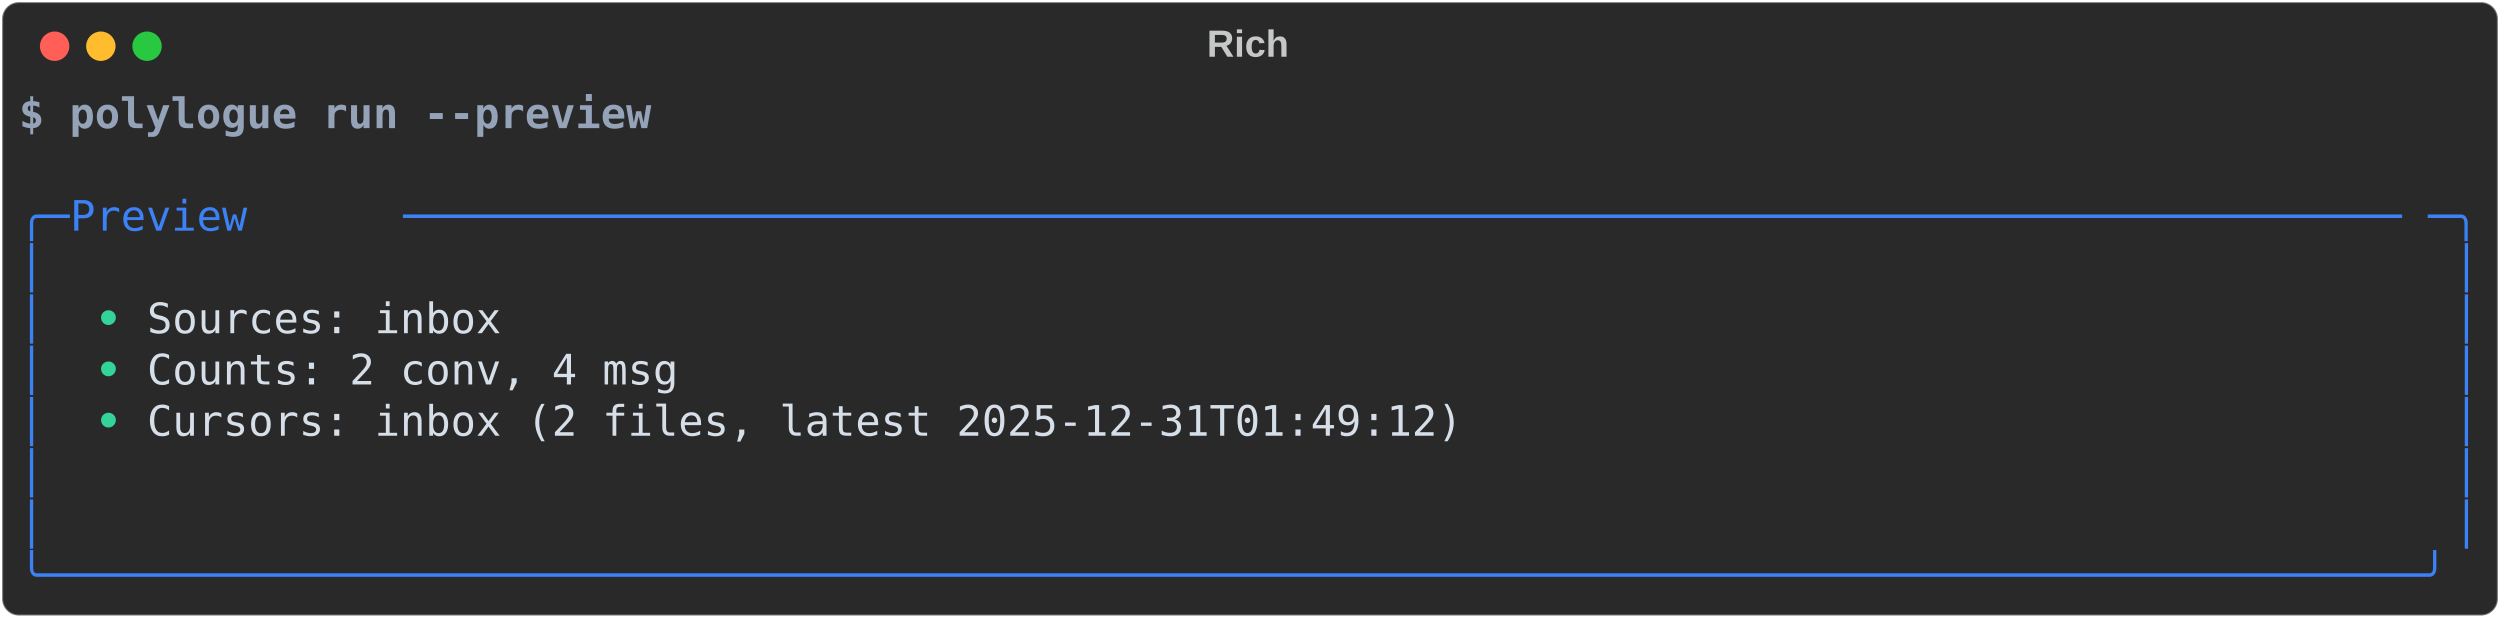
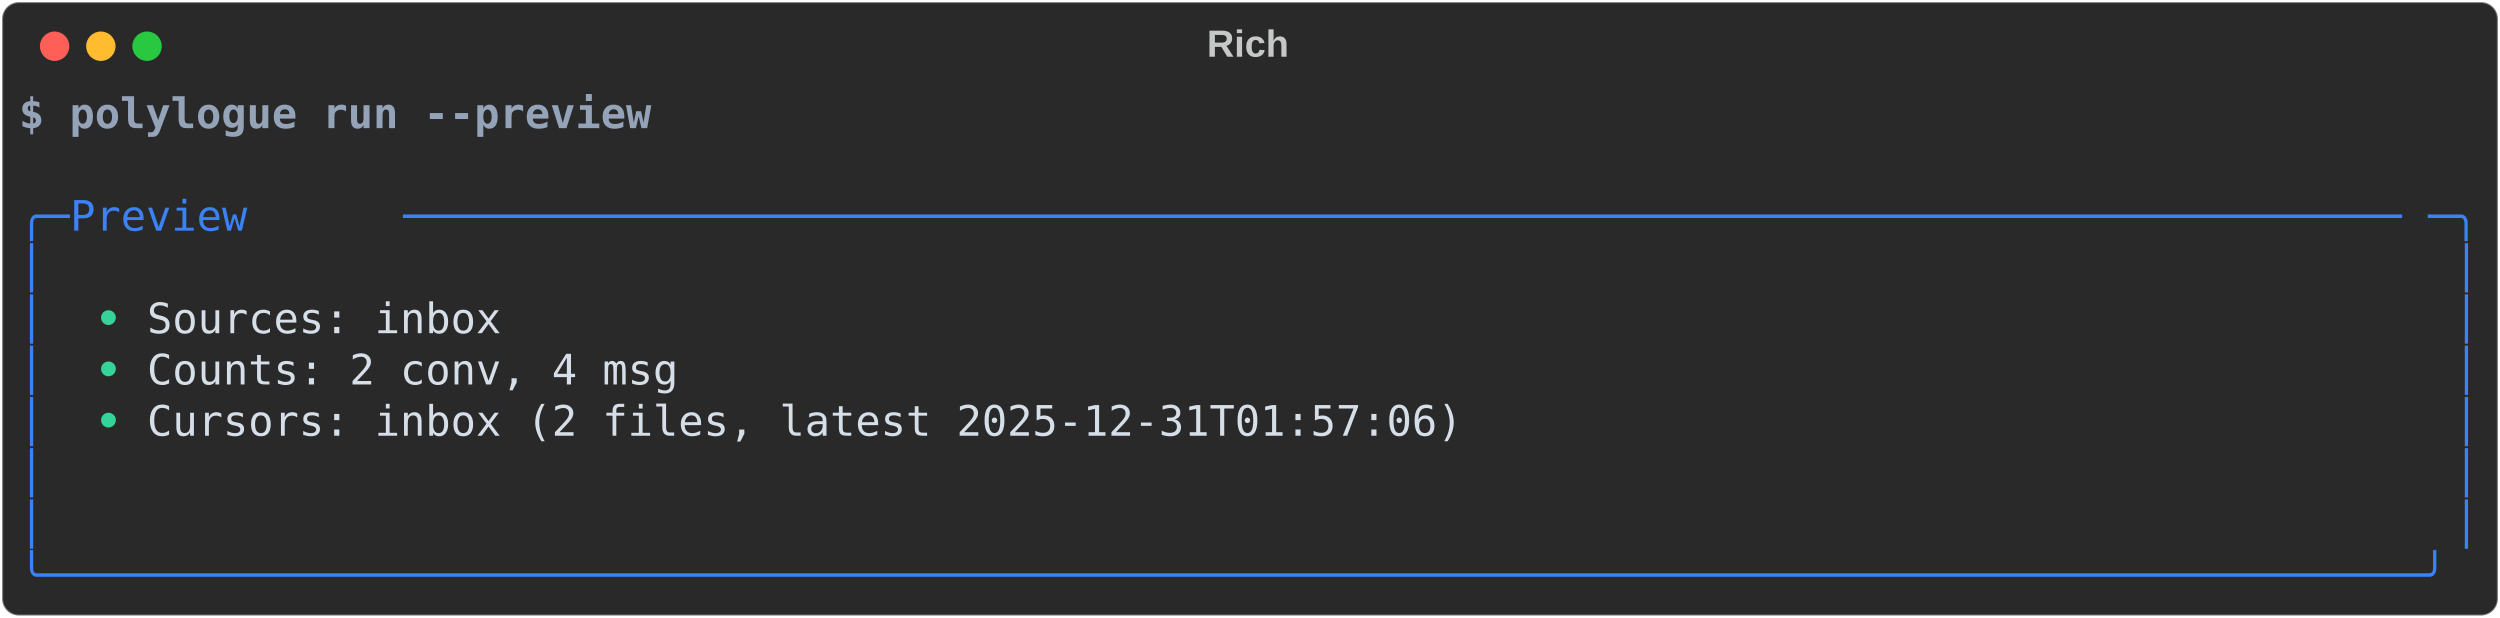
<svg xmlns="http://www.w3.org/2000/svg" class="rich-terminal" viewBox="0 0 1190 294.0">
  <style>

    @font-face {
        font-family: "Fira Code";
        src: local("FiraCode-Regular"),
                url("https://cdnjs.cloudflare.com/ajax/libs/firacode/6.2.0/woff2/FiraCode-Regular.woff2") format("woff2"),
                url("https://cdnjs.cloudflare.com/ajax/libs/firacode/6.2.0/woff/FiraCode-Regular.woff") format("woff");
        font-style: normal;
        font-weight: 400;
    }
    @font-face {
        font-family: "Fira Code";
        src: local("FiraCode-Bold"),
                url("https://cdnjs.cloudflare.com/ajax/libs/firacode/6.2.0/woff2/FiraCode-Bold.woff2") format("woff2"),
                url("https://cdnjs.cloudflare.com/ajax/libs/firacode/6.2.0/woff/FiraCode-Bold.woff") format("woff");
        font-style: bold;
        font-weight: 700;
    }

-     .terminal-707910349-matrix {
+     .terminal-903928527-matrix {
        font-family: Fira Code, monospace;
        font-size: 20px;
        line-height: 24.4px;
        font-variant-east-asian: full-width;
    }

-     .terminal-707910349-title {
+     .terminal-903928527-title {
        font-size: 18px;
        font-weight: bold;
        font-family: arial;
    }

-     .terminal-707910349-r1 { fill: #94a3b8;font-weight: bold }
- .terminal-707910349-r2 { fill: #c5c8c6 }
- .terminal-707910349-r3 { fill: #3b82f6 }
- .terminal-707910349-r4 { fill: #34d399;font-weight: bold }
- .terminal-707910349-r5 { fill: #d6dee8 }
+     .terminal-903928527-r1 { fill: #94a3b8;font-weight: bold }
+ .terminal-903928527-r2 { fill: #c5c8c6 }
+ .terminal-903928527-r3 { fill: #3b82f6 }
+ .terminal-903928527-r4 { fill: #34d399;font-weight: bold }
+ .terminal-903928527-r5 { fill: #d6dee8 }
    </style>
  <defs>
-     <clipPath id="terminal-707910349-clip-terminal">
+     <clipPath id="terminal-903928527-clip-terminal">
      <rect x="0" y="0" width="1170.2" height="243.0" />
    </clipPath>
-     <clipPath id="terminal-707910349-line-0">
+     <clipPath id="terminal-903928527-line-0">
      <rect x="0" y="1.5" width="1171.2" height="24.65" />
    </clipPath>
-     <clipPath id="terminal-707910349-line-1">
+     <clipPath id="terminal-903928527-line-1">
      <rect x="0" y="25.9" width="1171.2" height="24.65" />
    </clipPath>
-     <clipPath id="terminal-707910349-line-2">
+     <clipPath id="terminal-903928527-line-2">
      <rect x="0" y="50.3" width="1171.2" height="24.65" />
    </clipPath>
-     <clipPath id="terminal-707910349-line-3">
+     <clipPath id="terminal-903928527-line-3">
      <rect x="0" y="74.7" width="1171.2" height="24.65" />
    </clipPath>
-     <clipPath id="terminal-707910349-line-4">
+     <clipPath id="terminal-903928527-line-4">
      <rect x="0" y="99.1" width="1171.2" height="24.65" />
    </clipPath>
-     <clipPath id="terminal-707910349-line-5">
+     <clipPath id="terminal-903928527-line-5">
      <rect x="0" y="123.5" width="1171.2" height="24.65" />
    </clipPath>
-     <clipPath id="terminal-707910349-line-6">
+     <clipPath id="terminal-903928527-line-6">
      <rect x="0" y="147.9" width="1171.2" height="24.65" />
    </clipPath>
-     <clipPath id="terminal-707910349-line-7">
+     <clipPath id="terminal-903928527-line-7">
      <rect x="0" y="172.3" width="1171.2" height="24.65" />
    </clipPath>
-     <clipPath id="terminal-707910349-line-8">
+     <clipPath id="terminal-903928527-line-8">
      <rect x="0" y="196.7" width="1171.2" height="24.65" />
    </clipPath>
  </defs>
  <rect fill="#292929" stroke="rgba(255,255,255,0.35)" stroke-width="1" x="1" y="1" width="1188" height="292" rx="8" />
-   <text class="terminal-707910349-title" fill="#c5c8c6" text-anchor="middle" x="594" y="27">Rich</text>
+   <text class="terminal-903928527-title" fill="#c5c8c6" text-anchor="middle" x="594" y="27">Rich</text>
  <g transform="translate(26,22)">
    <circle cx="0" cy="0" r="7" fill="#ff5f57" />
    <circle cx="22" cy="0" r="7" fill="#febc2e" />
    <circle cx="44" cy="0" r="7" fill="#28c840" />
  </g>
-   <g transform="translate(9, 41)" clip-path="url(#terminal-707910349-clip-terminal)">
-     <g class="terminal-707910349-matrix">
-       <text class="terminal-707910349-r1" x="0" y="20" textLength="305" clip-path="url(#terminal-707910349-line-0)">$ polylogue run --preview</text>
-       <text class="terminal-707910349-r2" x="1171.2" y="20" textLength="12.2" clip-path="url(#terminal-707910349-line-0)">
+   <g transform="translate(9, 41)" clip-path="url(#terminal-903928527-clip-terminal)">
+     <g class="terminal-903928527-matrix">
+       <text class="terminal-903928527-r1" x="0" y="20" textLength="305" clip-path="url(#terminal-903928527-line-0)">$ polylogue run --preview</text>
+       <text class="terminal-903928527-r2" x="1171.2" y="20" textLength="12.2" clip-path="url(#terminal-903928527-line-0)">
</text>
-       <text class="terminal-707910349-r2" x="1171.2" y="44.4" textLength="12.2" clip-path="url(#terminal-707910349-line-1)">
+       <text class="terminal-903928527-r2" x="1171.2" y="44.4" textLength="12.2" clip-path="url(#terminal-903928527-line-1)">
</text>
-       <text class="terminal-707910349-r3" x="0" y="68.8" textLength="24.4" clip-path="url(#terminal-707910349-line-2)">╭─</text>
-       <text class="terminal-707910349-r3" x="24.4" y="68.8" textLength="158.6" clip-path="url(#terminal-707910349-line-2)">   Preview   </text>
-       <text class="terminal-707910349-r3" x="183" y="68.8" textLength="963.8" clip-path="url(#terminal-707910349-line-2)">───────────────────────────────────────────────────────────────────────────────</text>
-       <text class="terminal-707910349-r3" x="1146.8" y="68.8" textLength="24.4" clip-path="url(#terminal-707910349-line-2)">─╮</text>
-       <text class="terminal-707910349-r2" x="1171.2" y="68.8" textLength="12.2" clip-path="url(#terminal-707910349-line-2)">
+       <text class="terminal-903928527-r3" x="0" y="68.8" textLength="24.4" clip-path="url(#terminal-903928527-line-2)">╭─</text>
+       <text class="terminal-903928527-r3" x="24.4" y="68.8" textLength="158.6" clip-path="url(#terminal-903928527-line-2)">   Preview   </text>
+       <text class="terminal-903928527-r3" x="183" y="68.8" textLength="963.8" clip-path="url(#terminal-903928527-line-2)">───────────────────────────────────────────────────────────────────────────────</text>
+       <text class="terminal-903928527-r3" x="1146.8" y="68.8" textLength="24.4" clip-path="url(#terminal-903928527-line-2)">─╮</text>
+       <text class="terminal-903928527-r2" x="1171.2" y="68.8" textLength="12.2" clip-path="url(#terminal-903928527-line-2)">
</text>
-       <text class="terminal-707910349-r3" x="0" y="93.2" textLength="12.2" clip-path="url(#terminal-707910349-line-3)">│</text>
-       <text class="terminal-707910349-r3" x="1159" y="93.2" textLength="12.2" clip-path="url(#terminal-707910349-line-3)">│</text>
-       <text class="terminal-707910349-r2" x="1171.2" y="93.2" textLength="12.2" clip-path="url(#terminal-707910349-line-3)">
+       <text class="terminal-903928527-r3" x="0" y="93.2" textLength="12.2" clip-path="url(#terminal-903928527-line-3)">│</text>
+       <text class="terminal-903928527-r3" x="1159" y="93.2" textLength="12.2" clip-path="url(#terminal-903928527-line-3)">│</text>
+       <text class="terminal-903928527-r2" x="1171.2" y="93.2" textLength="12.2" clip-path="url(#terminal-903928527-line-3)">
</text>
-       <text class="terminal-707910349-r3" x="0" y="117.6" textLength="12.2" clip-path="url(#terminal-707910349-line-4)">│</text>
-       <text class="terminal-707910349-r4" x="36.6" y="117.6" textLength="24.4" clip-path="url(#terminal-707910349-line-4)">• </text>
-       <text class="terminal-707910349-r5" x="61" y="117.6" textLength="170.8" clip-path="url(#terminal-707910349-line-4)">Sources: inbox</text>
-       <text class="terminal-707910349-r3" x="1159" y="117.6" textLength="12.2" clip-path="url(#terminal-707910349-line-4)">│</text>
-       <text class="terminal-707910349-r2" x="1171.2" y="117.6" textLength="12.2" clip-path="url(#terminal-707910349-line-4)">
+       <text class="terminal-903928527-r3" x="0" y="117.6" textLength="12.2" clip-path="url(#terminal-903928527-line-4)">│</text>
+       <text class="terminal-903928527-r4" x="36.6" y="117.6" textLength="24.4" clip-path="url(#terminal-903928527-line-4)">• </text>
+       <text class="terminal-903928527-r5" x="61" y="117.6" textLength="170.8" clip-path="url(#terminal-903928527-line-4)">Sources: inbox</text>
+       <text class="terminal-903928527-r3" x="1159" y="117.6" textLength="12.2" clip-path="url(#terminal-903928527-line-4)">│</text>
+       <text class="terminal-903928527-r2" x="1171.2" y="117.6" textLength="12.2" clip-path="url(#terminal-903928527-line-4)">
</text>
-       <text class="terminal-707910349-r3" x="0" y="142" textLength="12.2" clip-path="url(#terminal-707910349-line-5)">│</text>
-       <text class="terminal-707910349-r4" x="36.6" y="142" textLength="24.4" clip-path="url(#terminal-707910349-line-5)">• </text>
-       <text class="terminal-707910349-r5" x="61" y="142" textLength="256.2" clip-path="url(#terminal-707910349-line-5)">Counts: 2 conv, 4 msg</text>
-       <text class="terminal-707910349-r3" x="1159" y="142" textLength="12.2" clip-path="url(#terminal-707910349-line-5)">│</text>
-       <text class="terminal-707910349-r2" x="1171.2" y="142" textLength="12.2" clip-path="url(#terminal-707910349-line-5)">
+       <text class="terminal-903928527-r3" x="0" y="142" textLength="12.2" clip-path="url(#terminal-903928527-line-5)">│</text>
+       <text class="terminal-903928527-r4" x="36.6" y="142" textLength="24.4" clip-path="url(#terminal-903928527-line-5)">• </text>
+       <text class="terminal-903928527-r5" x="61" y="142" textLength="256.2" clip-path="url(#terminal-903928527-line-5)">Counts: 2 conv, 4 msg</text>
+       <text class="terminal-903928527-r3" x="1159" y="142" textLength="12.2" clip-path="url(#terminal-903928527-line-5)">│</text>
+       <text class="terminal-903928527-r2" x="1171.2" y="142" textLength="12.2" clip-path="url(#terminal-903928527-line-5)">
</text>
-       <text class="terminal-707910349-r3" x="0" y="166.4" textLength="12.2" clip-path="url(#terminal-707910349-line-6)">│</text>
-       <text class="terminal-707910349-r4" x="36.6" y="166.4" textLength="24.4" clip-path="url(#terminal-707910349-line-6)">• </text>
-       <text class="terminal-707910349-r5" x="61" y="166.4" textLength="634.4" clip-path="url(#terminal-707910349-line-6)">Cursors: inbox (2 files, latest 2025-12-31T01:49:12)</text>
-       <text class="terminal-707910349-r3" x="1159" y="166.4" textLength="12.2" clip-path="url(#terminal-707910349-line-6)">│</text>
-       <text class="terminal-707910349-r2" x="1171.2" y="166.4" textLength="12.2" clip-path="url(#terminal-707910349-line-6)">
+       <text class="terminal-903928527-r3" x="0" y="166.4" textLength="12.2" clip-path="url(#terminal-903928527-line-6)">│</text>
+       <text class="terminal-903928527-r4" x="36.6" y="166.4" textLength="24.4" clip-path="url(#terminal-903928527-line-6)">• </text>
+       <text class="terminal-903928527-r5" x="61" y="166.4" textLength="634.4" clip-path="url(#terminal-903928527-line-6)">Cursors: inbox (2 files, latest 2025-12-31T01:57:06)</text>
+       <text class="terminal-903928527-r3" x="1159" y="166.4" textLength="12.2" clip-path="url(#terminal-903928527-line-6)">│</text>
+       <text class="terminal-903928527-r2" x="1171.2" y="166.4" textLength="12.2" clip-path="url(#terminal-903928527-line-6)">
</text>
-       <text class="terminal-707910349-r3" x="0" y="190.8" textLength="12.2" clip-path="url(#terminal-707910349-line-7)">│</text>
-       <text class="terminal-707910349-r3" x="1159" y="190.8" textLength="12.2" clip-path="url(#terminal-707910349-line-7)">│</text>
-       <text class="terminal-707910349-r2" x="1171.2" y="190.8" textLength="12.2" clip-path="url(#terminal-707910349-line-7)">
+       <text class="terminal-903928527-r3" x="0" y="190.8" textLength="12.2" clip-path="url(#terminal-903928527-line-7)">│</text>
+       <text class="terminal-903928527-r3" x="1159" y="190.8" textLength="12.2" clip-path="url(#terminal-903928527-line-7)">│</text>
+       <text class="terminal-903928527-r2" x="1171.2" y="190.8" textLength="12.2" clip-path="url(#terminal-903928527-line-7)">
</text>
-       <text class="terminal-707910349-r3" x="0" y="215.2" textLength="12.2" clip-path="url(#terminal-707910349-line-8)">│</text>
-       <text class="terminal-707910349-r3" x="1159" y="215.2" textLength="12.2" clip-path="url(#terminal-707910349-line-8)">│</text>
-       <text class="terminal-707910349-r2" x="1171.2" y="215.2" textLength="12.2" clip-path="url(#terminal-707910349-line-8)">
+       <text class="terminal-903928527-r3" x="0" y="215.2" textLength="12.2" clip-path="url(#terminal-903928527-line-8)">│</text>
+       <text class="terminal-903928527-r3" x="1159" y="215.2" textLength="12.2" clip-path="url(#terminal-903928527-line-8)">│</text>
+       <text class="terminal-903928527-r2" x="1171.2" y="215.2" textLength="12.2" clip-path="url(#terminal-903928527-line-8)">
</text>
-       <text class="terminal-707910349-r3" x="0" y="239.6" textLength="1171.2" clip-path="url(#terminal-707910349-line-9)">╰──────────────────────────────────────────────────────────────────────────────────────────────╯</text>
-       <text class="terminal-707910349-r2" x="1171.2" y="239.6" textLength="12.2" clip-path="url(#terminal-707910349-line-9)">
+       <text class="terminal-903928527-r3" x="0" y="239.6" textLength="1171.2" clip-path="url(#terminal-903928527-line-9)">╰──────────────────────────────────────────────────────────────────────────────────────────────╯</text>
+       <text class="terminal-903928527-r2" x="1171.2" y="239.6" textLength="12.2" clip-path="url(#terminal-903928527-line-9)">
</text>
    </g>
  </g>
</svg>
